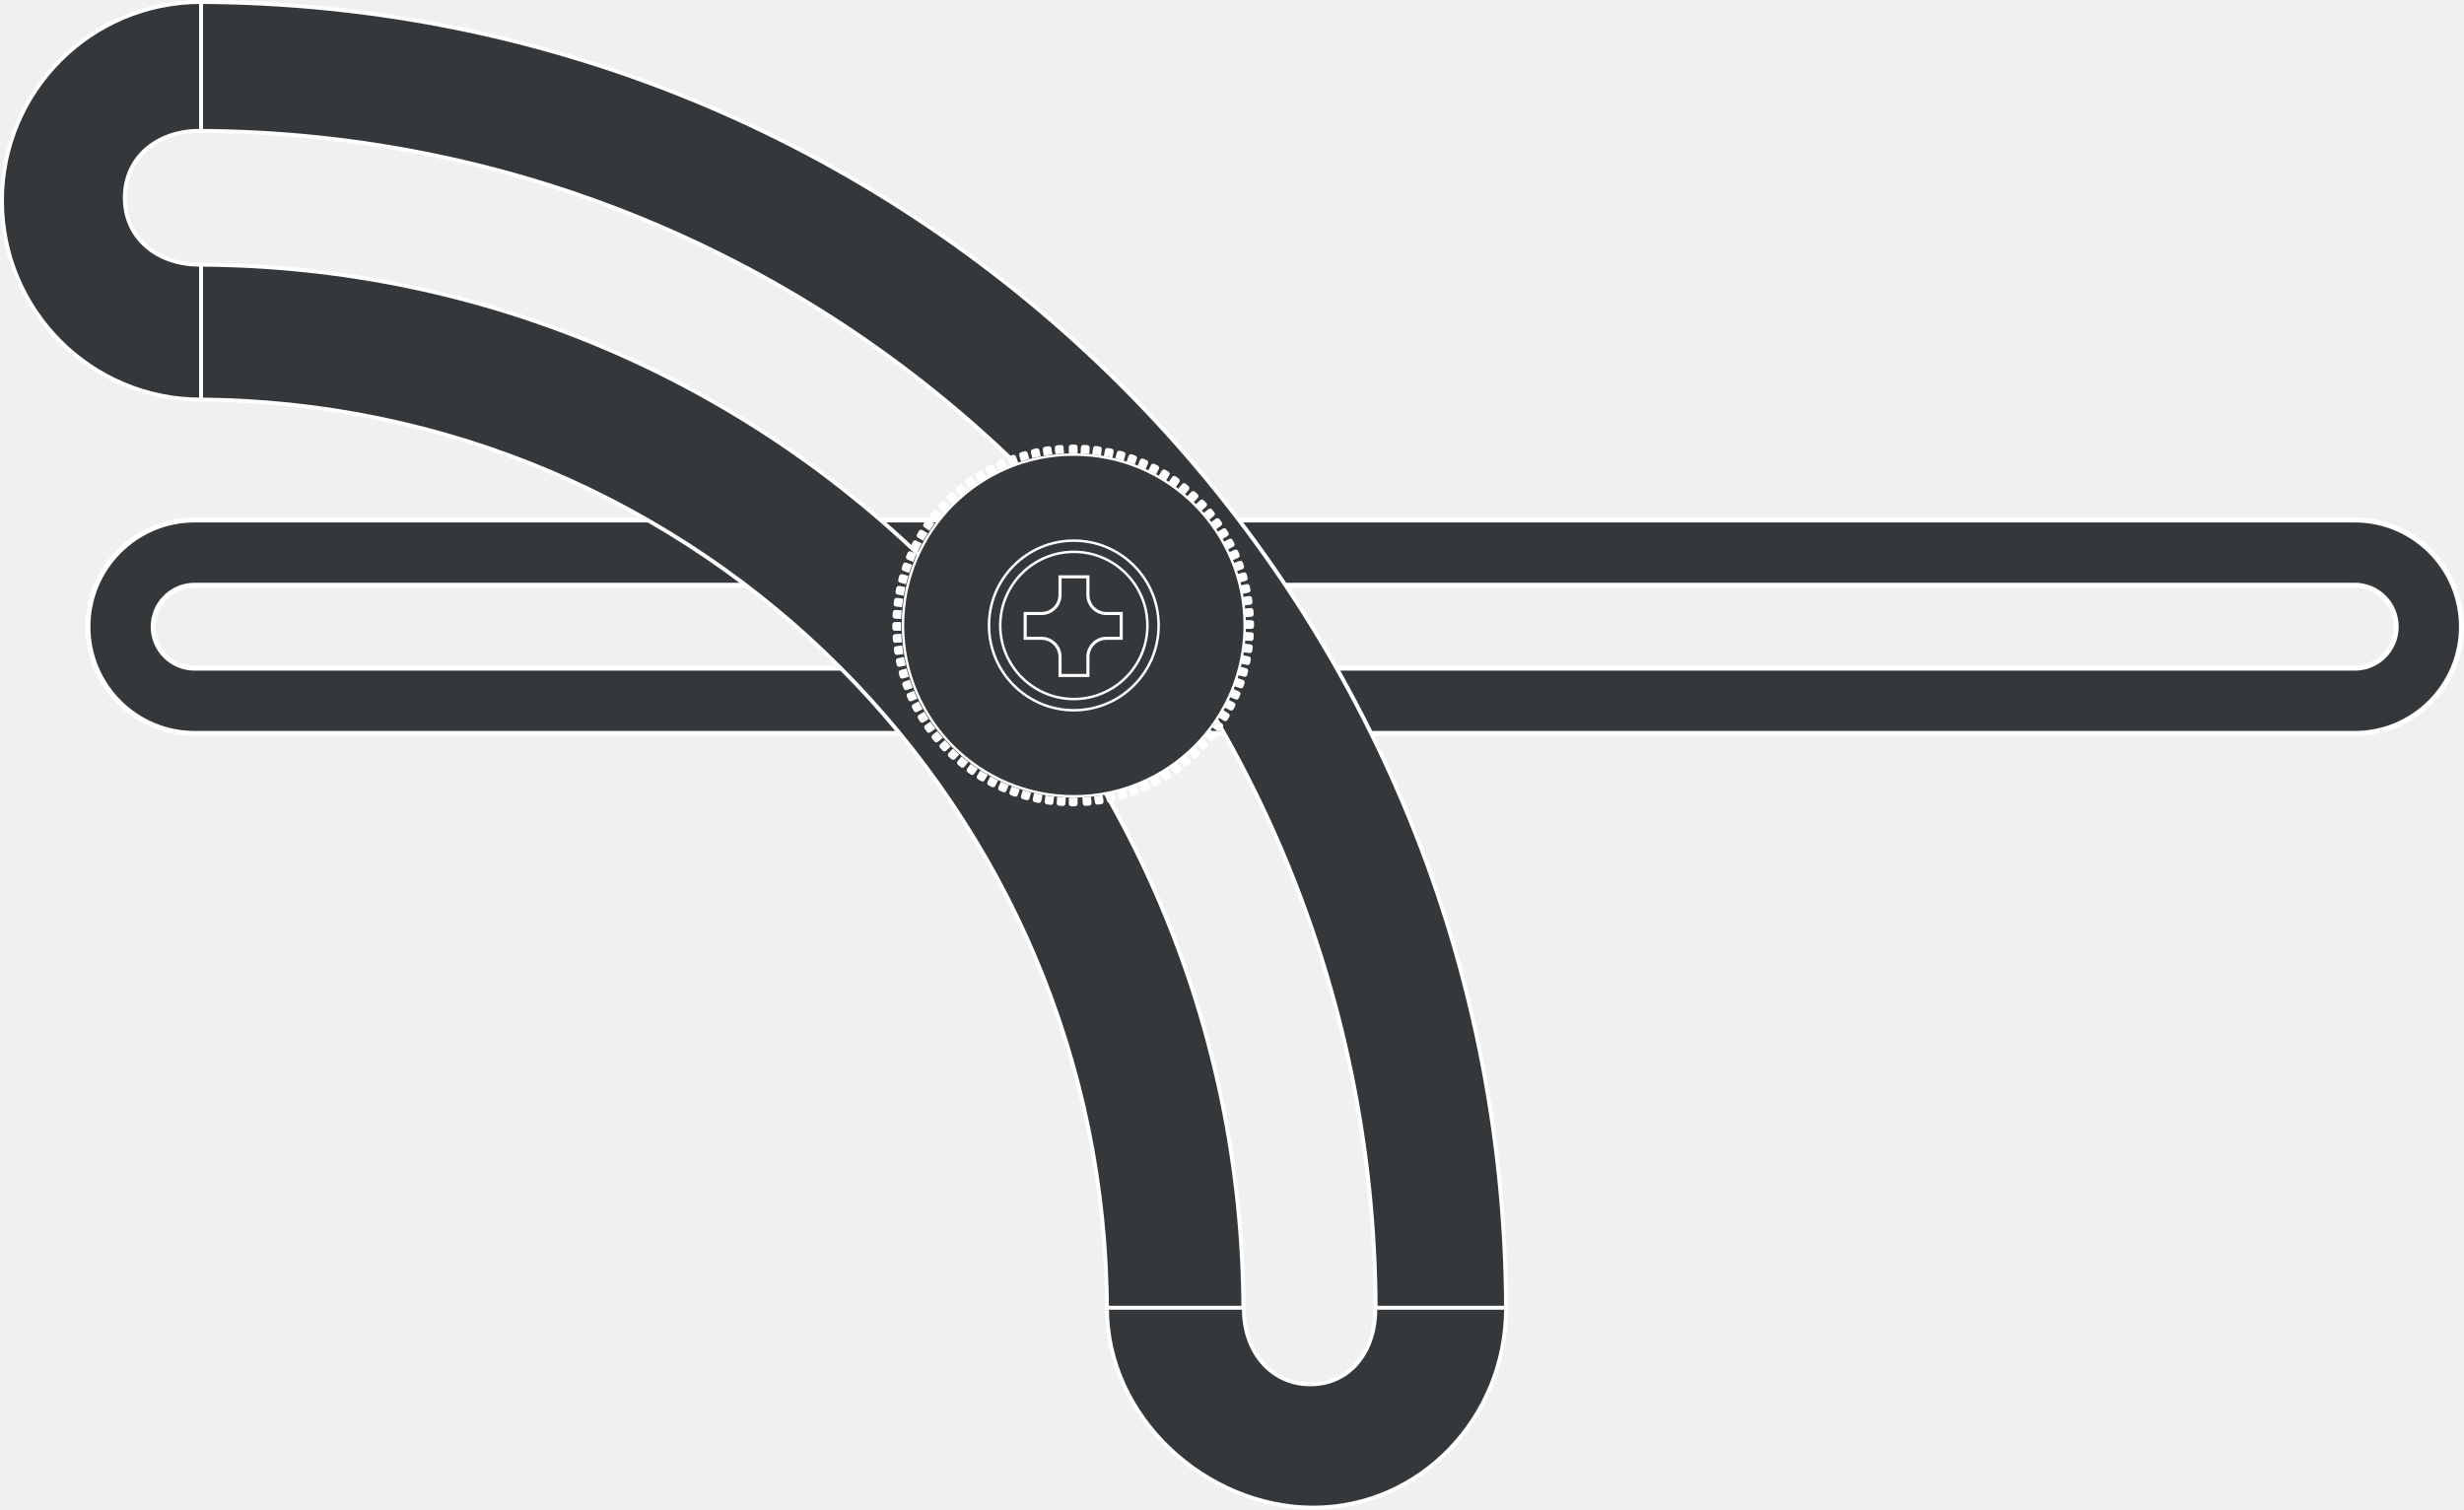
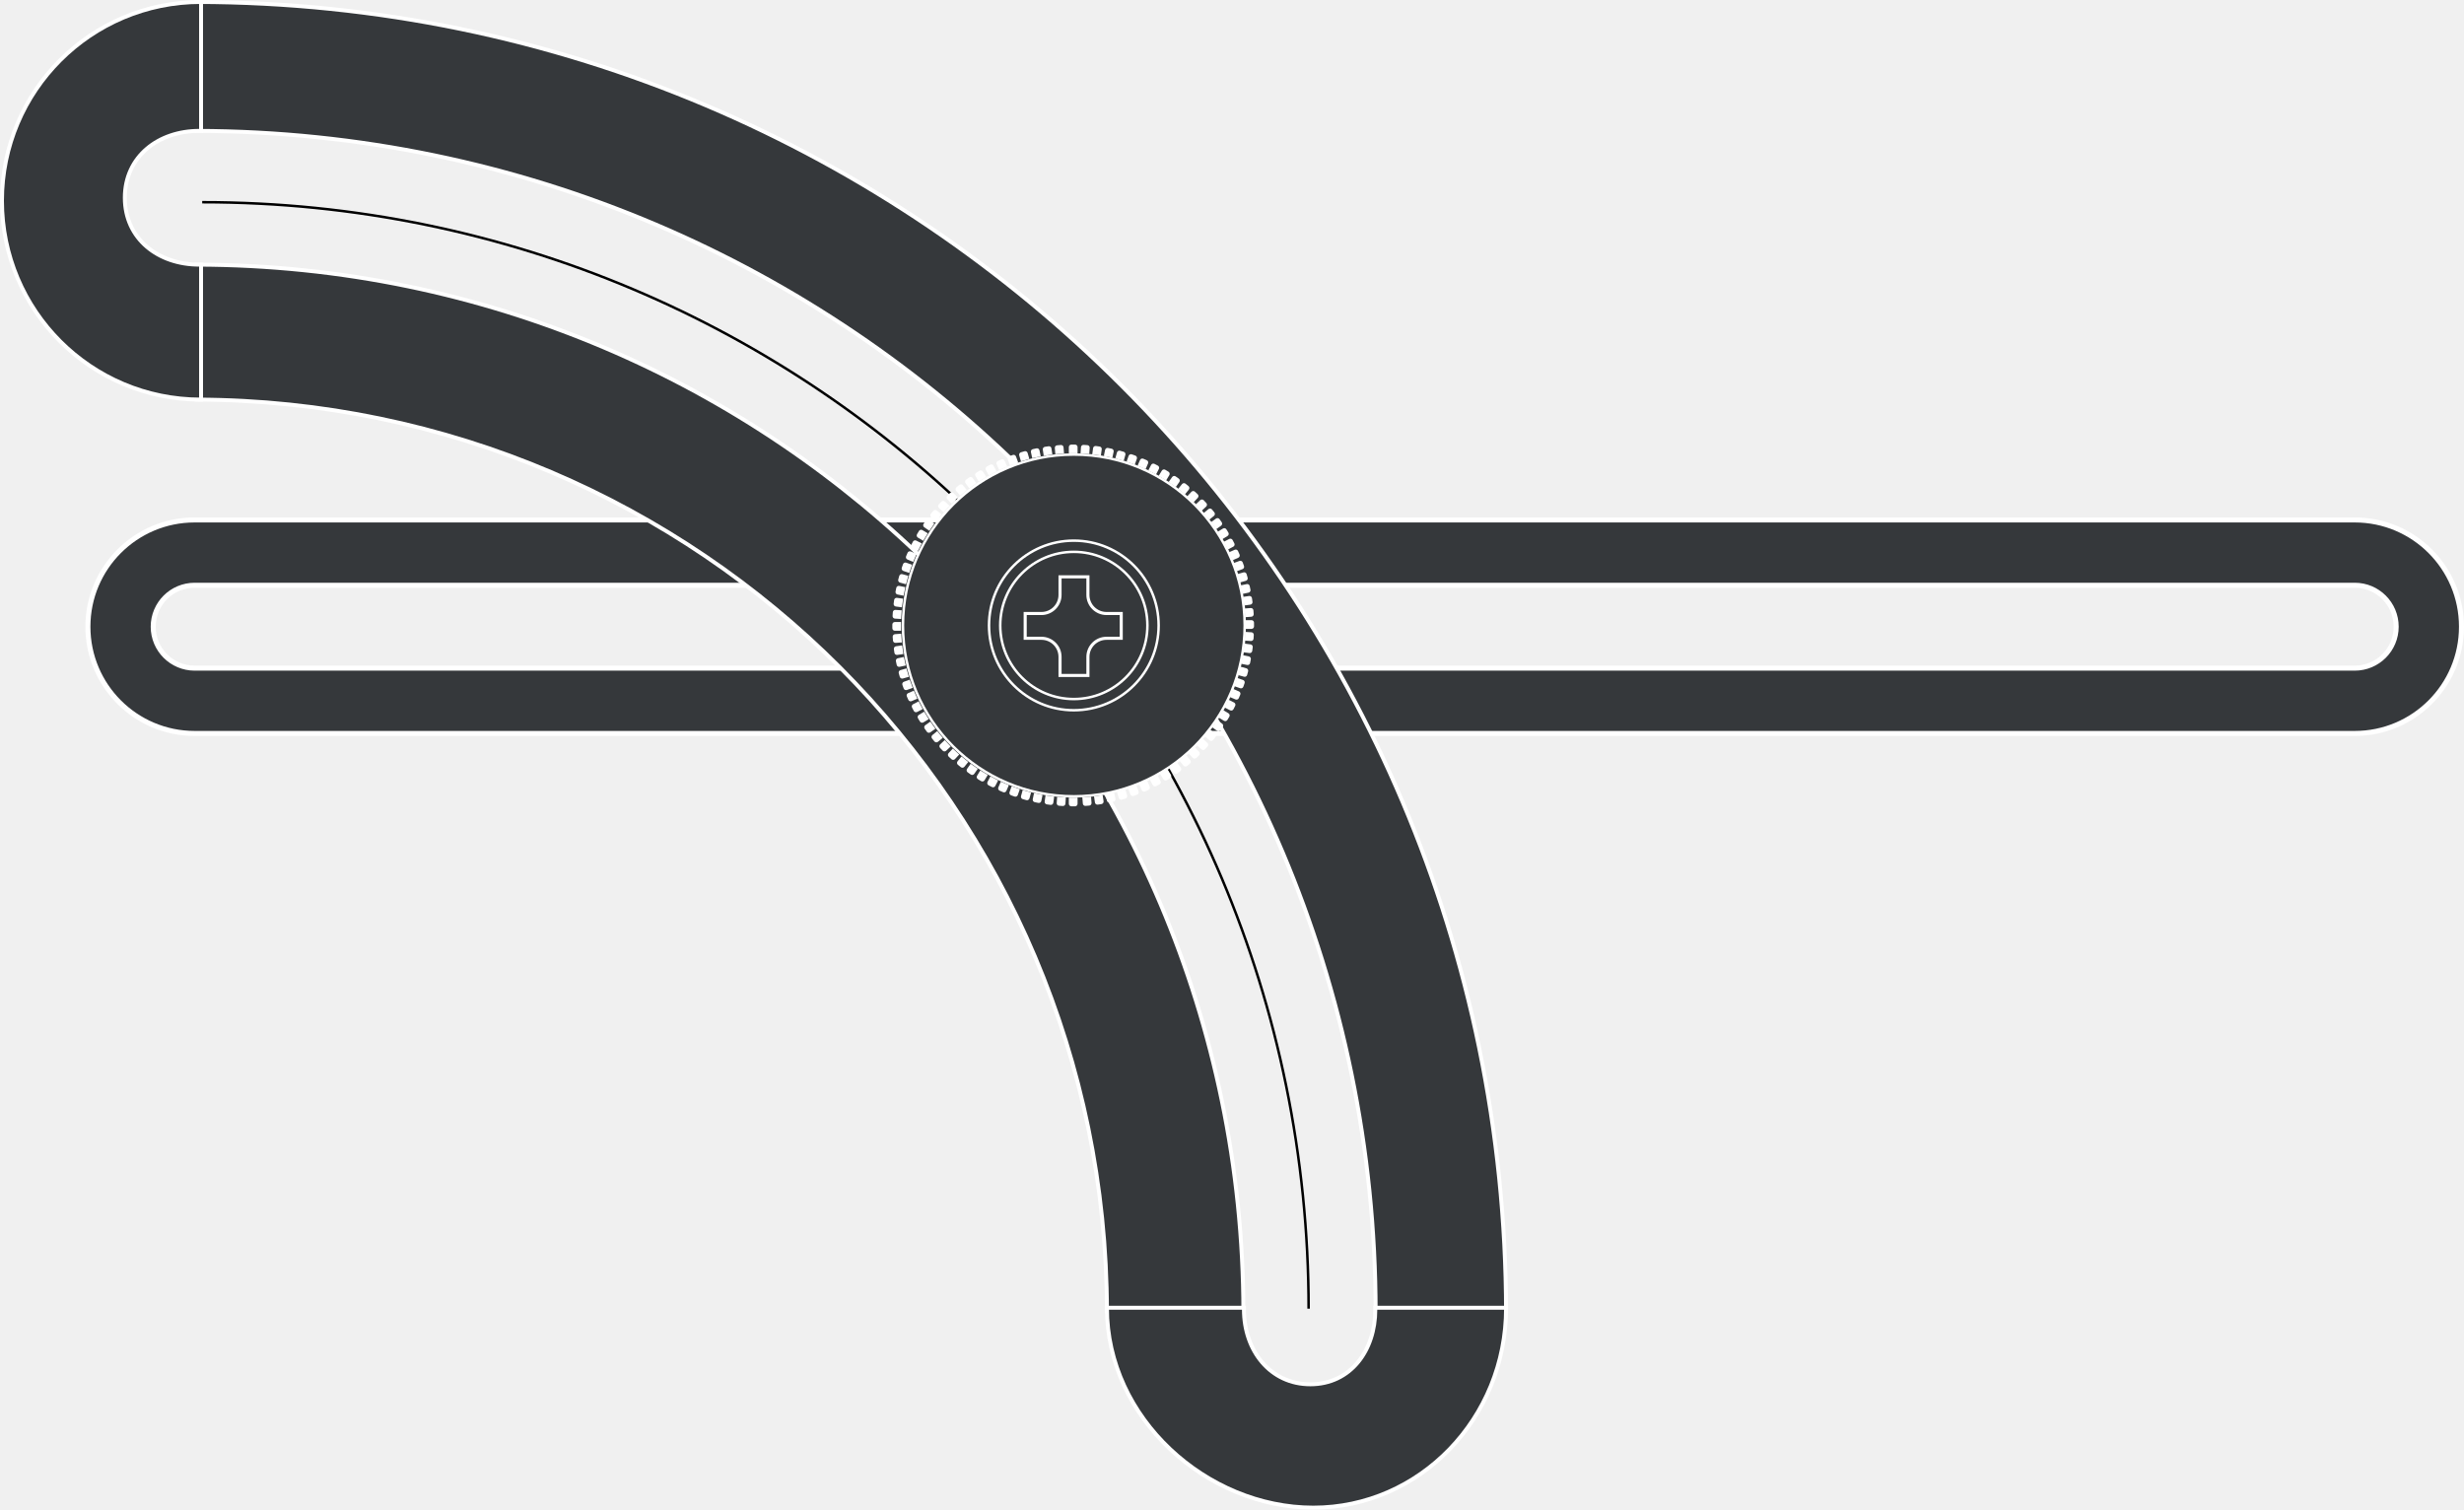
<svg xmlns="http://www.w3.org/2000/svg" width="981" height="601" viewBox="0 0 981 601" fill="none">
  <g id="thingy">
    <g id="track-2">
      <path id="Rectangle 99" d="M77.5 207H937.5C960.972 207 980 226.028 980 249.5C980 272.972 960.972 292 937.5 292H77.5C54.028 292 35 272.972 35 249.5C35 226.028 54.028 207 77.5 207ZM77.5 233C68.387 233 61 240.387 61 249.5C61 258.613 68.387 266 77.5 266H937.5C946.613 266 954 258.613 954 249.5C954 240.387 946.613 233 937.5 233H77.5Z" fill="#35383B" stroke="white" stroke-width="2" />
    </g>
    <g id="arc-track">
      <path id="Ellipse 1" d="M78.311 0.785C366.031 1.208 599.189 234.367 599.611 522.087H547.69C547.43 262.839 337.483 52.692 78.311 52.107V0.785Z" fill="#35383B" stroke="white" stroke-width="1.567" />
      <path id="Ellipse 5" d="M78.311 105.359C308.276 105.781 494.616 292.122 495.038 522.086H440.713C440.453 321.921 278.4 159.669 78.311 159.085V105.359Z" fill="#35383B" stroke="white" stroke-width="1.567" />
      <path id="Ellipse 7" d="M80.051 0.783V52.113C79.812 52.108 79.572 52.105 79.332 52.105C71.208 52.105 63.807 54.632 58.424 59.24C53.03 63.858 49.7 70.536 49.7 78.731C49.7 86.927 53.03 93.605 58.424 98.223C63.807 102.831 71.208 105.357 79.332 105.357C79.572 105.357 79.812 105.353 80.051 105.348V159.082H79.932C36.219 159.081 0.783 123.645 0.783 79.933C0.783 36.22 36.219 0.784 79.932 0.783H80.051Z" fill="#35383B" stroke="white" stroke-width="1.567" />
      <path id="Ellipse 8" d="M440.715 520.648H495.263C495.258 520.889 495.254 521.131 495.254 521.373C495.254 537.679 505.709 551.111 521.705 551.111C529.67 551.111 536.155 547.762 540.635 542.347C545.105 536.944 547.553 529.52 547.553 521.373C547.553 521.131 547.549 520.889 547.543 520.648H599.615V520.771C599.614 564.673 565.23 600.217 522.87 600.217C480.441 600.217 440.716 564.605 440.715 520.771V520.648Z" fill="#35383B" stroke="white" stroke-width="1.567" />
+       <path id="movement-path" d="M80.5 80.5C323.781 80.5 521 277.719 521 521" stroke="black" />
    </g>
    <g id="knob">
      <path id="outer" d="M427.524 180.972C465.095 180.972 495.552 211.43 495.552 249C495.552 286.571 465.095 317.027 427.524 317.028C389.954 317.028 359.496 286.571 359.496 249C359.496 211.43 389.954 180.972 427.524 180.972Z" fill="#35383B" stroke="white" stroke-width="0.993" />
      <path id="outer-inner" d="M427.523 215.234C446.172 215.234 461.289 230.351 461.289 249C461.289 267.648 446.172 282.765 427.523 282.765C408.875 282.765 393.758 267.648 393.758 249C393.758 230.352 408.876 215.234 427.523 215.234Z" fill="#35383B" stroke="white" stroke-width="0.993" />
      <path id="inner" d="M427.524 219.703C443.704 219.703 456.821 232.82 456.821 249C456.821 265.18 443.704 278.297 427.524 278.297C411.344 278.297 398.228 265.18 398.228 249C398.228 232.82 411.344 219.703 427.524 219.703Z" fill="#35383B" stroke="white" stroke-width="0.993" />
      <g id="grips">
        <path id="Rectangle 3" d="M425.539 177.993C425.539 177.445 425.983 177 426.532 177H428.021C428.57 177 429.014 177.445 429.014 177.993V180.476H425.539V177.993Z" fill="white" />
        <path id="Rectangle 5" d="M430.371 178.04C430.409 177.492 430.883 177.079 431.43 177.116L432.916 177.218C433.463 177.255 433.877 177.729 433.839 178.276L433.67 180.753L430.203 180.517L430.371 178.04Z" fill="white" />
        <path id="Rectangle 7" d="M435.19 178.415C435.265 177.871 435.766 177.491 436.309 177.565L437.785 177.768C438.328 177.842 438.709 178.343 438.634 178.886L438.297 181.346L434.853 180.874L435.19 178.415Z" fill="white" />
        <path id="Rectangle 9" d="M439.973 179.117C440.084 178.579 440.61 178.234 441.147 178.345L442.605 178.648C443.143 178.759 443.488 179.284 443.377 179.821L442.873 182.253L439.469 181.548L439.973 179.117Z" fill="white" />
        <path id="Rectangle 11" d="M444.697 180.142C444.844 179.614 445.392 179.305 445.92 179.452L447.355 179.853C447.883 180 448.192 180.548 448.045 181.077L447.377 183.468L444.029 182.533L444.697 180.142Z" fill="white" />
        <path id="Rectangle 13" d="M449.34 181.486C449.523 180.969 450.091 180.699 450.608 180.882L452.012 181.379C452.529 181.562 452.799 182.13 452.616 182.647L451.788 184.987L448.511 183.827L449.34 181.486Z" fill="white" />
        <path id="Rectangle 15" d="M453.881 183.144C454.099 182.64 454.684 182.409 455.187 182.627L456.554 183.218C457.058 183.436 457.289 184.021 457.071 184.524L456.085 186.803L452.895 185.422L453.881 183.144Z" fill="white" />
        <path id="Rectangle 17" d="M458.298 185.106C458.55 184.619 459.149 184.428 459.636 184.679L460.96 185.362C461.448 185.614 461.639 186.213 461.387 186.7L460.248 188.907L457.16 187.312L458.298 185.106Z" fill="white" />
        <path id="Rectangle 19" d="M462.572 187.364C462.857 186.895 463.467 186.745 463.936 187.029L465.211 187.801C465.68 188.085 465.83 188.696 465.546 189.165L464.26 191.289L461.286 189.488L462.572 187.364Z" fill="white" />
        <path id="Rectangle 21" d="M466.682 189.908C466.998 189.459 467.617 189.351 468.066 189.666L469.285 190.523C469.733 190.838 469.842 191.458 469.526 191.906L468.099 193.938L465.255 191.939L466.682 189.908Z" fill="white" />
        <path id="Rectangle 23" d="M470.61 192.725C470.956 192.299 471.581 192.233 472.007 192.578L473.165 193.516C473.591 193.861 473.657 194.486 473.312 194.912L471.749 196.842L469.048 194.654L470.61 192.725Z" fill="white" />
        <path id="Rectangle 25" d="M474.338 195.803C474.711 195.401 475.339 195.378 475.741 195.751L476.832 196.765C477.234 197.139 477.257 197.767 476.884 198.169L475.194 199.988L472.648 197.622L474.338 195.803Z" fill="white" />
        <path id="Rectangle 27" d="M477.846 199.127C478.246 198.752 478.875 198.771 479.25 199.171L480.27 200.257C480.645 200.657 480.626 201.285 480.226 201.661L478.416 203.36L476.037 200.827L477.846 199.127Z" fill="white" />
        <path id="Rectangle 29" d="M481.121 202.682C481.546 202.335 482.171 202.397 482.519 202.822L483.462 203.974C483.81 204.399 483.747 205.025 483.323 205.372L481.402 206.945L479.2 204.255L481.121 202.682Z" fill="white" />
        <path id="Rectangle 31" d="M484.147 206.452C484.594 206.134 485.214 206.239 485.532 206.686L486.395 207.9C486.713 208.348 486.608 208.968 486.161 209.285L484.137 210.723L482.123 207.89L484.147 206.452Z" fill="white" />
        <path id="Rectangle 33" d="M486.908 210.419C487.376 210.132 487.987 210.279 488.274 210.747L489.052 212.017C489.339 212.484 489.192 213.096 488.724 213.382L486.607 214.68L484.791 211.716L486.908 210.419Z" fill="white" />
        <path id="Rectangle 35" d="M489.395 214.564C489.881 214.31 490.481 214.498 490.736 214.984L491.426 216.304C491.68 216.791 491.492 217.391 491.006 217.645L488.806 218.795L487.195 215.715L489.395 214.564Z" fill="white" />
        <path id="Rectangle 37" d="M491.594 218.869C492.096 218.649 492.682 218.877 492.902 219.379L493.501 220.743C493.721 221.246 493.493 221.831 492.991 222.052L490.717 223.05L489.32 219.867L491.594 218.869Z" fill="white" />
        <path id="Rectangle 39" d="M493.494 223.314C494.01 223.128 494.579 223.396 494.765 223.912L495.269 225.313C495.455 225.829 495.187 226.398 494.671 226.584L492.335 227.425L491.158 224.155L493.494 223.314Z" fill="white" />
        <path id="Rectangle 41" d="M495.087 227.877C495.615 227.727 496.164 228.033 496.315 228.56L496.723 229.993C496.873 230.52 496.567 231.07 496.04 231.22L493.652 231.9L492.7 228.557L495.087 227.877Z" fill="white" />
        <path id="Rectangle 43" d="M496.367 232.539C496.903 232.424 497.431 232.767 497.545 233.303L497.855 234.761C497.969 235.297 497.626 235.824 497.09 235.938L494.661 236.455L493.938 233.055L496.367 232.539Z" fill="white" />
        <path id="Rectangle 45" d="M497.326 237.276C497.869 237.199 498.372 237.576 498.449 238.119L498.659 239.594C498.736 240.137 498.359 240.64 497.816 240.717L495.358 241.067L494.868 237.626L497.326 237.276Z" fill="white" />
        <path id="Rectangle 47" d="M497.962 242.068C498.509 242.028 498.985 242.439 499.025 242.986L499.134 244.471C499.174 245.018 498.763 245.494 498.216 245.534L495.74 245.716L495.486 242.25L497.962 242.068Z" fill="white" />
        <path id="Rectangle 49" d="M498.27 246.891C498.818 246.889 499.265 247.331 499.268 247.879L499.276 249.369C499.279 249.917 498.836 250.364 498.288 250.367L495.805 250.38L495.787 246.905L498.27 246.891Z" fill="white" />
        <path id="Rectangle 51" d="M498.248 251.725C498.796 251.759 499.211 252.231 499.177 252.778L499.083 254.265C499.049 254.813 498.577 255.228 498.03 255.194L495.552 255.038L495.77 251.569L498.248 251.725Z" fill="white" />
        <path id="Rectangle 53" d="M497.899 256.546C498.443 256.618 498.826 257.117 498.754 257.66L498.56 259.137C498.488 259.681 497.989 260.064 497.446 259.992L494.984 259.668L495.438 256.222L497.899 256.546Z" fill="white" />
        <path id="Rectangle 55" d="M497.222 261.332C497.759 261.441 498.107 261.964 497.999 262.502L497.705 263.962C497.596 264.5 497.073 264.848 496.535 264.74L494.101 264.249L494.788 260.842L497.222 261.332Z" fill="white" />
        <path id="Rectangle 57" d="M496.221 266.061C496.75 266.206 497.061 266.752 496.917 267.281L496.524 268.718C496.379 269.247 495.833 269.559 495.304 269.414L492.909 268.759L493.826 265.406L496.221 266.061Z" fill="white" />
        <path id="Rectangle 59" d="M494.901 270.711C495.419 270.891 495.693 271.457 495.512 271.975L495.022 273.382C494.842 273.9 494.276 274.174 493.758 273.993L491.413 273.177L492.556 269.894L494.901 270.711Z" fill="white" />
        <path id="Rectangle 61" d="M493.267 275.26C493.772 275.475 494.006 276.059 493.791 276.563L493.207 277.934C492.992 278.438 492.408 278.673 491.904 278.458L489.62 277.484L490.983 274.286L493.267 275.26Z" fill="white" />
        <path id="Rectangle 63" d="M491.329 279.688C491.817 279.937 492.012 280.535 491.763 281.024L491.086 282.351C490.837 282.84 490.239 283.034 489.751 282.785L487.538 281.658L489.116 278.561L491.329 279.688Z" fill="white" />
        <path id="Rectangle 65" d="M489.093 283.974C489.564 284.256 489.717 284.866 489.435 285.336L488.67 286.615C488.389 287.085 487.779 287.238 487.308 286.957L485.178 285.682L486.963 282.699L489.093 283.974Z" fill="white" />
        <path id="Rectangle 67" d="M486.571 288.098C487.022 288.411 487.133 289.03 486.82 289.48L485.97 290.703C485.657 291.154 485.038 291.265 484.588 290.952L482.549 289.535L484.532 286.681L486.571 288.098Z" fill="white" />
        <path id="Rectangle 69" d="M483.775 292.04C484.203 292.383 484.272 293.008 483.929 293.436L482.998 294.599C482.655 295.027 482.03 295.096 481.602 294.753L479.664 293.201L481.838 290.488L483.775 292.04Z" fill="white" />
        <path id="Rectangle 71" d="M480.717 295.783C481.121 296.155 481.147 296.783 480.776 297.187L479.768 298.283C479.397 298.687 478.768 298.713 478.365 298.342L476.537 296.662L478.89 294.103L480.717 295.783Z" fill="white" />
        <path id="Rectangle 73" d="M477.411 299.31C477.788 299.708 477.772 300.337 477.374 300.714L476.293 301.74C475.896 302.117 475.267 302.101 474.889 301.703L473.18 299.902L475.701 297.509L477.411 299.31Z" fill="white" />
        <path id="Rectangle 75" d="M473.873 302.603C474.223 303.026 474.164 303.652 473.741 304.002L472.593 304.951C472.171 305.301 471.545 305.242 471.195 304.819L469.613 302.906L472.291 300.691L473.873 302.603Z" fill="white" />
        <path id="Rectangle 77" d="M470.12 305.649C470.44 306.095 470.338 306.715 469.893 307.035L468.683 307.904C468.238 308.225 467.617 308.123 467.297 307.678L465.848 305.661L468.671 303.633L470.12 305.649Z" fill="white" />
        <path id="Rectangle 79" d="M466.168 308.432C466.457 308.898 466.314 309.51 465.847 309.799L464.581 310.585C464.115 310.874 463.503 310.73 463.214 310.264L461.906 308.154L464.86 306.322L466.168 308.432Z" fill="white" />
        <path id="Rectangle 81" d="M462.036 310.94C462.293 311.425 462.108 312.026 461.623 312.283L460.307 312.98C459.822 313.236 459.221 313.052 458.964 312.567L457.803 310.373L460.874 308.746L462.036 310.94Z" fill="white" />
        <path id="Rectangle 83" d="M457.742 313.161C457.965 313.662 457.74 314.249 457.239 314.472L455.878 315.078C455.377 315.301 454.79 315.076 454.567 314.575L453.557 312.307L456.732 310.893L457.742 313.161Z" fill="white" />
        <path id="Rectangle 85" d="M453.308 315.085C453.496 315.6 453.231 316.17 452.716 316.359L451.317 316.871C450.802 317.059 450.232 316.794 450.043 316.279L449.19 313.948L452.454 312.753L453.308 315.085Z" fill="white" />
        <path id="Rectangle 87" d="M448.752 316.703C448.905 317.229 448.602 317.78 448.076 317.933L446.645 318.349C446.118 318.502 445.567 318.199 445.414 317.673L444.722 315.288L448.059 314.318L448.752 316.703Z" fill="white" />
        <path id="Rectangle 4" d="M425.538 317.524H429.014V320.007C429.014 320.555 428.569 321 428.021 321H426.531C425.983 321 425.538 320.555 425.538 320.007V317.524Z" fill="white" />
        <path id="Rectangle 89" d="M444.098 318.007C444.215 318.542 443.875 319.072 443.339 319.188L441.884 319.506C441.348 319.623 440.819 319.283 440.702 318.747L440.173 316.321L443.569 315.581L444.098 318.007Z" fill="white" />
        <path id="Rectangle 91" d="M439.365 318.991C439.445 319.534 439.07 320.038 438.528 320.119L437.054 320.336C436.512 320.416 436.007 320.041 435.927 319.499L435.564 317.043L439.002 316.535L439.365 318.991Z" fill="white" />
        <path id="Rectangle 93" d="M434.577 319.651C434.62 320.198 434.212 320.676 433.665 320.719L432.18 320.836C431.633 320.879 431.155 320.471 431.112 319.924L430.917 317.449L434.382 317.176L434.577 319.651Z" fill="white" />
        <path id="Rectangle 6" d="M420.881 317.248L424.349 317.484L424.18 319.961C424.143 320.508 423.669 320.922 423.122 320.884L421.636 320.783C421.089 320.746 420.675 320.272 420.712 319.725L420.881 317.248Z" fill="white" />
        <path id="Rectangle 8" d="M416.254 316.655L419.698 317.126L419.361 319.586C419.286 320.129 418.785 320.51 418.242 320.435L416.766 320.233C416.223 320.159 415.843 319.658 415.917 319.114L416.254 316.655Z" fill="white" />
        <path id="Rectangle 10" d="M411.679 315.749L415.082 316.453L414.579 318.885C414.468 319.422 413.942 319.767 413.405 319.656L411.946 319.354C411.409 319.242 411.064 318.717 411.175 318.18L411.679 315.749Z" fill="white" />
        <path id="Rectangle 12" d="M407.174 314.533L410.522 315.468L409.854 317.859C409.707 318.387 409.159 318.696 408.631 318.549L407.196 318.148C406.668 318.001 406.359 317.453 406.507 316.925L407.174 314.533Z" fill="white" />
        <path id="Rectangle 14" d="M402.763 313.014L406.04 314.175L405.211 316.515C405.028 317.032 404.46 317.303 403.943 317.12L402.539 316.622C402.022 316.439 401.751 315.872 401.934 315.355L402.763 313.014Z" fill="white" />
        <path id="Rectangle 16" d="M398.466 311.199L401.656 312.58L400.67 314.858C400.452 315.362 399.868 315.593 399.364 315.375L397.997 314.784C397.494 314.566 397.262 313.981 397.48 313.478L398.466 311.199Z" fill="white" />
        <path id="Rectangle 18" d="M394.303 309.096L397.391 310.69L396.253 312.896C396.001 313.384 395.402 313.575 394.915 313.323L393.591 312.64C393.104 312.389 392.912 311.79 393.164 311.302L394.303 309.096Z" fill="white" />
        <path id="Rectangle 20" d="M390.291 306.715L393.264 308.515L391.978 310.639C391.694 311.108 391.083 311.258 390.614 310.974L389.34 310.202C388.871 309.918 388.721 309.307 389.005 308.838L390.291 306.715Z" fill="white" />
        <path id="Rectangle 22" d="M386.451 304.066L389.295 306.065L387.867 308.096C387.552 308.545 386.933 308.653 386.484 308.338L385.265 307.481C384.816 307.166 384.708 306.546 385.024 306.097L386.451 304.066Z" fill="white" />
        <path id="Rectangle 24" d="M382.801 301.162L385.502 303.349L383.94 305.279C383.594 305.705 382.969 305.771 382.543 305.426L381.385 304.488C380.959 304.143 380.893 303.518 381.238 303.091L382.801 301.162Z" fill="white" />
        <path id="Rectangle 26" d="M379.355 298.016L381.901 300.382L380.211 302.201C379.838 302.603 379.209 302.626 378.808 302.253L377.716 301.239C377.315 300.865 377.292 300.237 377.665 299.835L379.355 298.016Z" fill="white" />
        <path id="Rectangle 28" d="M376.132 294.644L378.512 297.177L376.702 298.877C376.302 299.252 375.674 299.233 375.298 298.833L374.278 297.747C373.903 297.347 373.923 296.719 374.322 296.343L376.132 294.644Z" fill="white" />
        <path id="Rectangle 30" d="M373.146 291.06L375.348 293.75L373.427 295.322C373.002 295.67 372.377 295.607 372.029 295.183L371.086 294.03C370.738 293.605 370.801 292.98 371.225 292.632L373.146 291.06Z" fill="white" />
        <path id="Rectangle 32" d="M370.41 287.281L372.424 290.114L370.4 291.552C369.953 291.87 369.333 291.765 369.015 291.318L368.152 290.104C367.834 289.657 367.939 289.037 368.386 288.719L370.41 287.281Z" fill="white" />
        <path id="Rectangle 34" d="M367.939 283.325L369.755 286.289L367.638 287.586C367.171 287.872 366.559 287.726 366.273 287.258L365.494 285.988C365.208 285.52 365.354 284.909 365.822 284.622L367.939 283.325Z" fill="white" />
        <path id="Rectangle 36" d="M365.741 279.21L367.352 282.29L365.151 283.441C364.665 283.695 364.065 283.507 363.811 283.021L363.121 281.7C362.867 281.214 363.055 280.614 363.541 280.36L365.741 279.21Z" fill="white" />
        <path id="Rectangle 38" d="M363.829 274.955L365.226 278.138L362.952 279.136C362.45 279.356 361.864 279.128 361.644 278.626L361.045 277.262C360.825 276.759 361.053 276.174 361.555 275.953L363.829 274.955Z" fill="white" />
        <path id="Rectangle 40" d="M362.211 270.58L363.388 273.85L361.052 274.691C360.536 274.877 359.967 274.61 359.782 274.094L359.277 272.692C359.091 272.176 359.359 271.607 359.875 271.421L362.211 270.58Z" fill="white" />
        <path id="Rectangle 42" d="M360.894 266.105L361.846 269.448L359.458 270.128C358.931 270.278 358.381 269.973 358.231 269.445L357.823 268.012C357.673 267.485 357.978 266.935 358.506 266.785L360.894 266.105Z" fill="white" />
        <path id="Rectangle 44" d="M359.884 261.551L360.607 264.951L358.179 265.467C357.642 265.581 357.115 265.239 357.001 264.702L356.691 263.245C356.577 262.708 356.919 262.181 357.456 262.067L359.884 261.551Z" fill="white" />
        <path id="Rectangle 46" d="M359.187 256.938L359.677 260.379L357.219 260.729C356.676 260.807 356.173 260.429 356.096 259.886L355.886 258.411C355.809 257.868 356.186 257.365 356.729 257.288L359.187 256.938Z" fill="white" />
        <path id="Rectangle 48" d="M358.804 252.289L359.059 255.756L356.583 255.937C356.036 255.978 355.56 255.567 355.52 255.02L355.41 253.534C355.37 252.987 355.781 252.511 356.328 252.471L358.804 252.289Z" fill="white" />
        <path id="Rectangle 50" d="M358.739 247.625L358.758 251.101L356.275 251.114C355.726 251.117 355.279 250.674 355.277 250.126L355.269 248.636C355.266 248.088 355.708 247.641 356.257 247.638L358.739 247.625Z" fill="white" />
        <path id="Rectangle 52" d="M358.992 242.967L358.774 246.436L356.296 246.28C355.748 246.246 355.332 245.774 355.367 245.227L355.46 243.74C355.495 243.192 355.966 242.777 356.514 242.811L358.992 242.967Z" fill="white" />
        <path id="Rectangle 54" d="M359.561 238.337L359.107 241.783L356.645 241.459C356.102 241.387 355.719 240.888 355.79 240.345L355.985 238.868C356.056 238.324 356.555 237.941 357.099 238.013L359.561 238.337Z" fill="white" />
        <path id="Rectangle 56" d="M360.442 233.756L359.755 237.163L357.321 236.673C356.784 236.564 356.436 236.04 356.544 235.503L356.838 234.042C356.947 233.505 357.47 233.157 358.008 233.265L360.442 233.756Z" fill="white" />
        <path id="Rectangle 58" d="M361.634 229.246L360.717 232.599L358.322 231.943C357.793 231.799 357.481 231.253 357.626 230.724L358.019 229.287C358.164 228.758 358.71 228.446 359.239 228.591L361.634 229.246Z" fill="white" />
        <path id="Rectangle 60" d="M363.129 224.827L361.986 228.109L359.641 227.293C359.123 227.113 358.85 226.547 359.03 226.029L359.52 224.622C359.7 224.104 360.266 223.83 360.784 224.01L363.129 224.827Z" fill="white" />
        <path id="Rectangle 62" d="M364.922 220.52L363.558 223.717L361.275 222.743C360.77 222.528 360.535 221.945 360.751 221.44L361.335 220.07C361.55 219.566 362.134 219.331 362.638 219.546L364.922 220.52Z" fill="white" />
        <path id="Rectangle 64" d="M367.003 216.345L365.426 219.443L363.213 218.315C362.725 218.066 362.53 217.468 362.779 216.98L363.456 215.652C363.705 215.164 364.303 214.969 364.791 215.218L367.003 216.345Z" fill="white" />
        <path id="Rectangle 66" d="M369.364 212.322L367.579 215.304L365.448 214.029C364.978 213.748 364.825 213.138 365.106 212.667L365.871 211.389C366.153 210.918 366.763 210.765 367.233 211.047L369.364 212.322Z" fill="white" />
        <path id="Rectangle 68" d="M371.992 208.468L370.009 211.322L367.97 209.905C367.519 209.592 367.408 208.974 367.721 208.523L368.571 207.3C368.884 206.85 369.503 206.738 369.953 207.051L371.992 208.468Z" fill="white" />
        <path id="Rectangle 70" d="M374.877 204.802L372.704 207.515L370.766 205.963C370.338 205.62 370.269 204.995 370.612 204.567L371.543 203.404C371.886 202.976 372.511 202.907 372.939 203.25L374.877 204.802Z" fill="white" />
        <path id="Rectangle 72" d="M378.004 201.341L375.652 203.899L373.824 202.219C373.42 201.848 373.394 201.22 373.765 200.816L374.774 199.719C375.145 199.316 375.773 199.289 376.177 199.66L378.004 201.341Z" fill="white" />
        <path id="Rectangle 74" d="M381.36 198.1L378.839 200.493L377.13 198.692C376.752 198.294 376.768 197.666 377.166 197.288L378.247 196.263C378.645 195.885 379.273 195.902 379.651 196.299L381.36 198.1Z" fill="white" />
        <path id="Rectangle 76" d="M384.928 195.095L382.25 197.311L380.667 195.398C380.318 194.976 380.377 194.35 380.8 194L381.947 193.05C382.37 192.701 382.996 192.76 383.346 193.183L384.928 195.095Z" fill="white" />
        <path id="Rectangle 78" d="M388.692 192.34L385.869 194.369L384.42 192.353C384.1 191.907 384.202 191.287 384.647 190.967L385.857 190.097C386.302 189.777 386.923 189.879 387.243 190.324L388.692 192.34Z" fill="white" />
        <path id="Rectangle 80" d="M392.635 189.847L389.681 191.679L388.373 189.569C388.084 189.103 388.227 188.491 388.693 188.202L389.959 187.417C390.426 187.128 391.038 187.271 391.327 187.737L392.635 189.847Z" fill="white" />
        <path id="Rectangle 82" d="M396.738 187.629L393.667 189.255L392.505 187.061C392.248 186.576 392.433 185.975 392.918 185.719L394.234 185.022C394.719 184.765 395.32 184.95 395.576 185.435L396.738 187.629Z" fill="white" />
        <path id="Rectangle 84" d="M400.983 185.694L397.808 187.108L396.798 184.84C396.575 184.339 396.8 183.752 397.301 183.529L398.662 182.923C399.163 182.7 399.75 182.925 399.973 183.426L400.983 185.694Z" fill="white" />
        <path id="Rectangle 86" d="M405.35 184.052L402.086 185.247L401.233 182.916C401.044 182.401 401.309 181.83 401.824 181.642L403.223 181.13C403.738 180.941 404.308 181.206 404.497 181.721L405.35 184.052Z" fill="white" />
        <path id="Rectangle 88" d="M409.818 182.712L406.48 183.682L405.787 181.298C405.634 180.771 405.937 180.22 406.464 180.067L407.894 179.651C408.421 179.498 408.972 179.801 409.125 180.328L409.818 182.712Z" fill="white" />
        <path id="Rectangle 90" d="M414.367 181.678L410.971 182.419L410.442 179.993C410.325 179.458 410.665 178.928 411.201 178.811L412.656 178.494C413.192 178.377 413.721 178.717 413.838 179.253L414.367 181.678Z" fill="white" />
        <path id="Rectangle 92" d="M418.976 180.957L415.538 181.465L415.175 179.008C415.095 178.466 415.469 177.961 416.012 177.881L417.486 177.663C418.028 177.583 418.533 177.958 418.613 178.5L418.976 180.957Z" fill="white" />
        <path id="Rectangle 94" d="M423.623 180.55L420.158 180.823L419.963 178.348C419.92 177.801 420.328 177.323 420.875 177.28L422.36 177.163C422.907 177.12 423.385 177.528 423.428 178.075L423.623 180.55Z" fill="white" />
      </g>
      <path id="screw" d="M433.134 229.635H422.034V236.847C422.034 240.934 418.721 244.247 414.634 244.247H408.159V254.114H414.634C418.721 254.114 422.034 257.427 422.034 261.514V268.914H433.134V261.514C433.134 257.427 436.448 254.114 440.535 254.114H446.393V244.247H440.535C436.448 244.247 433.134 240.934 433.134 236.847V229.635Z" stroke="white" stroke-width="1.233" />
    </g>
  </g>
</svg>
